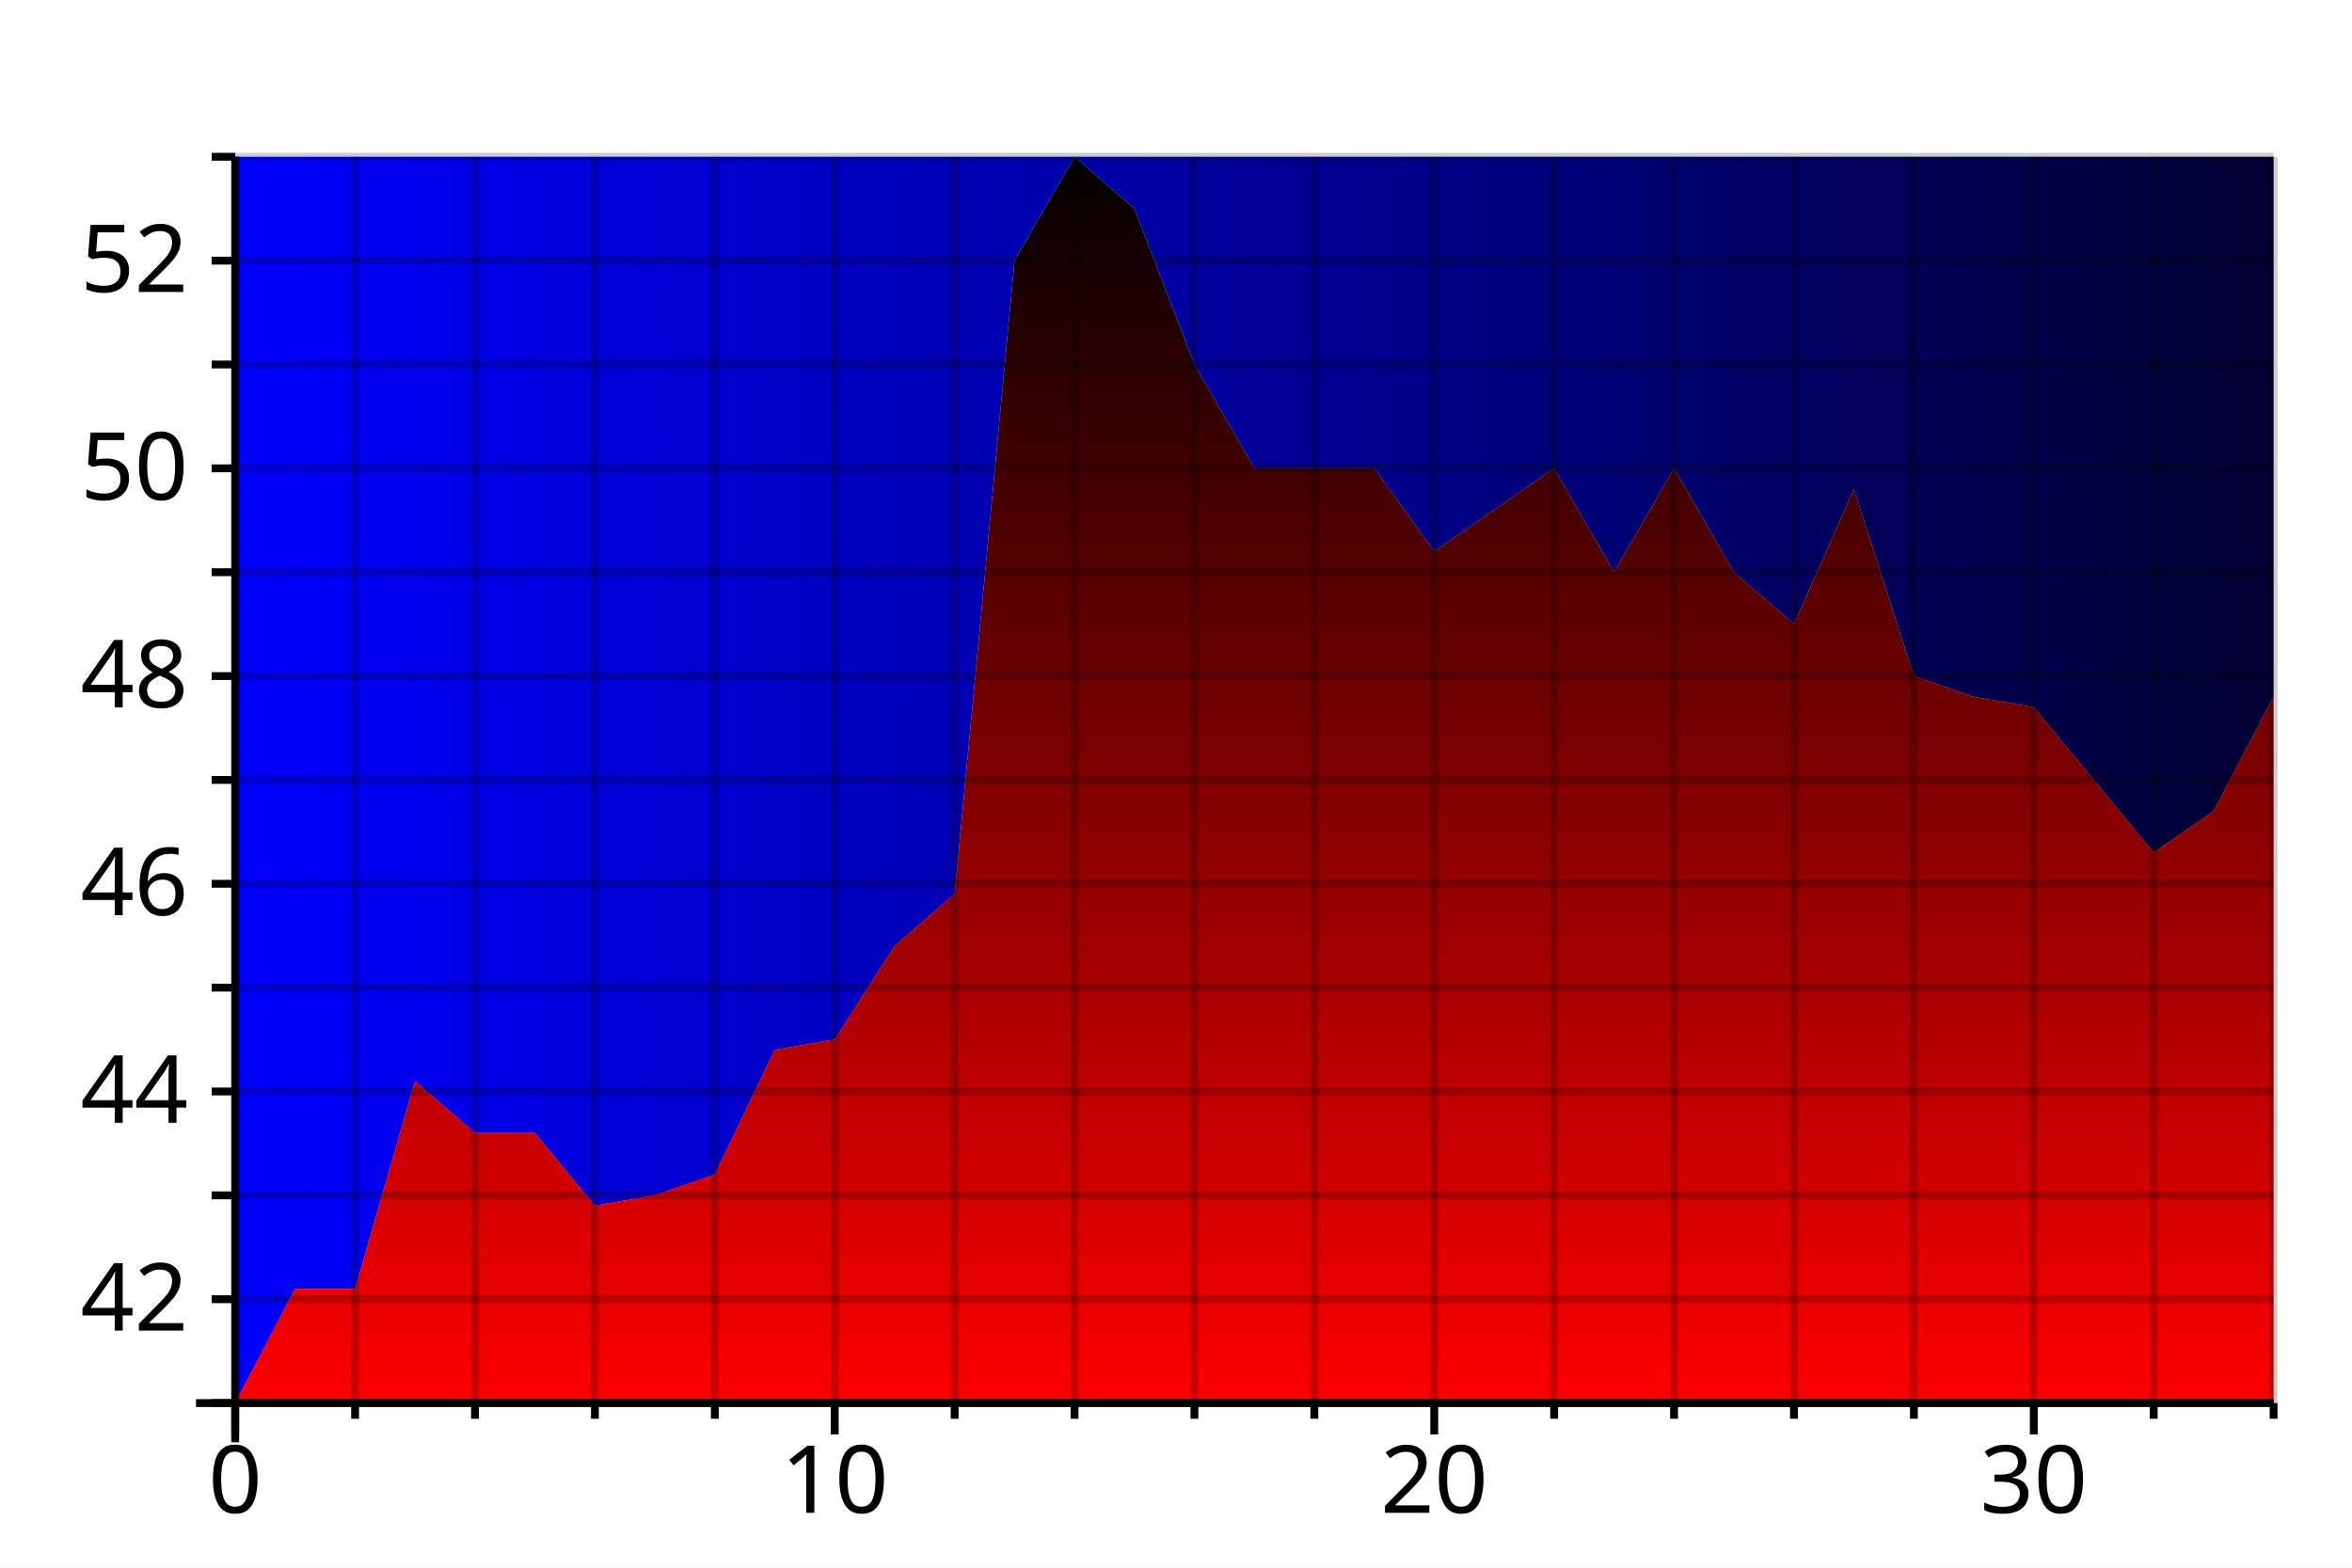
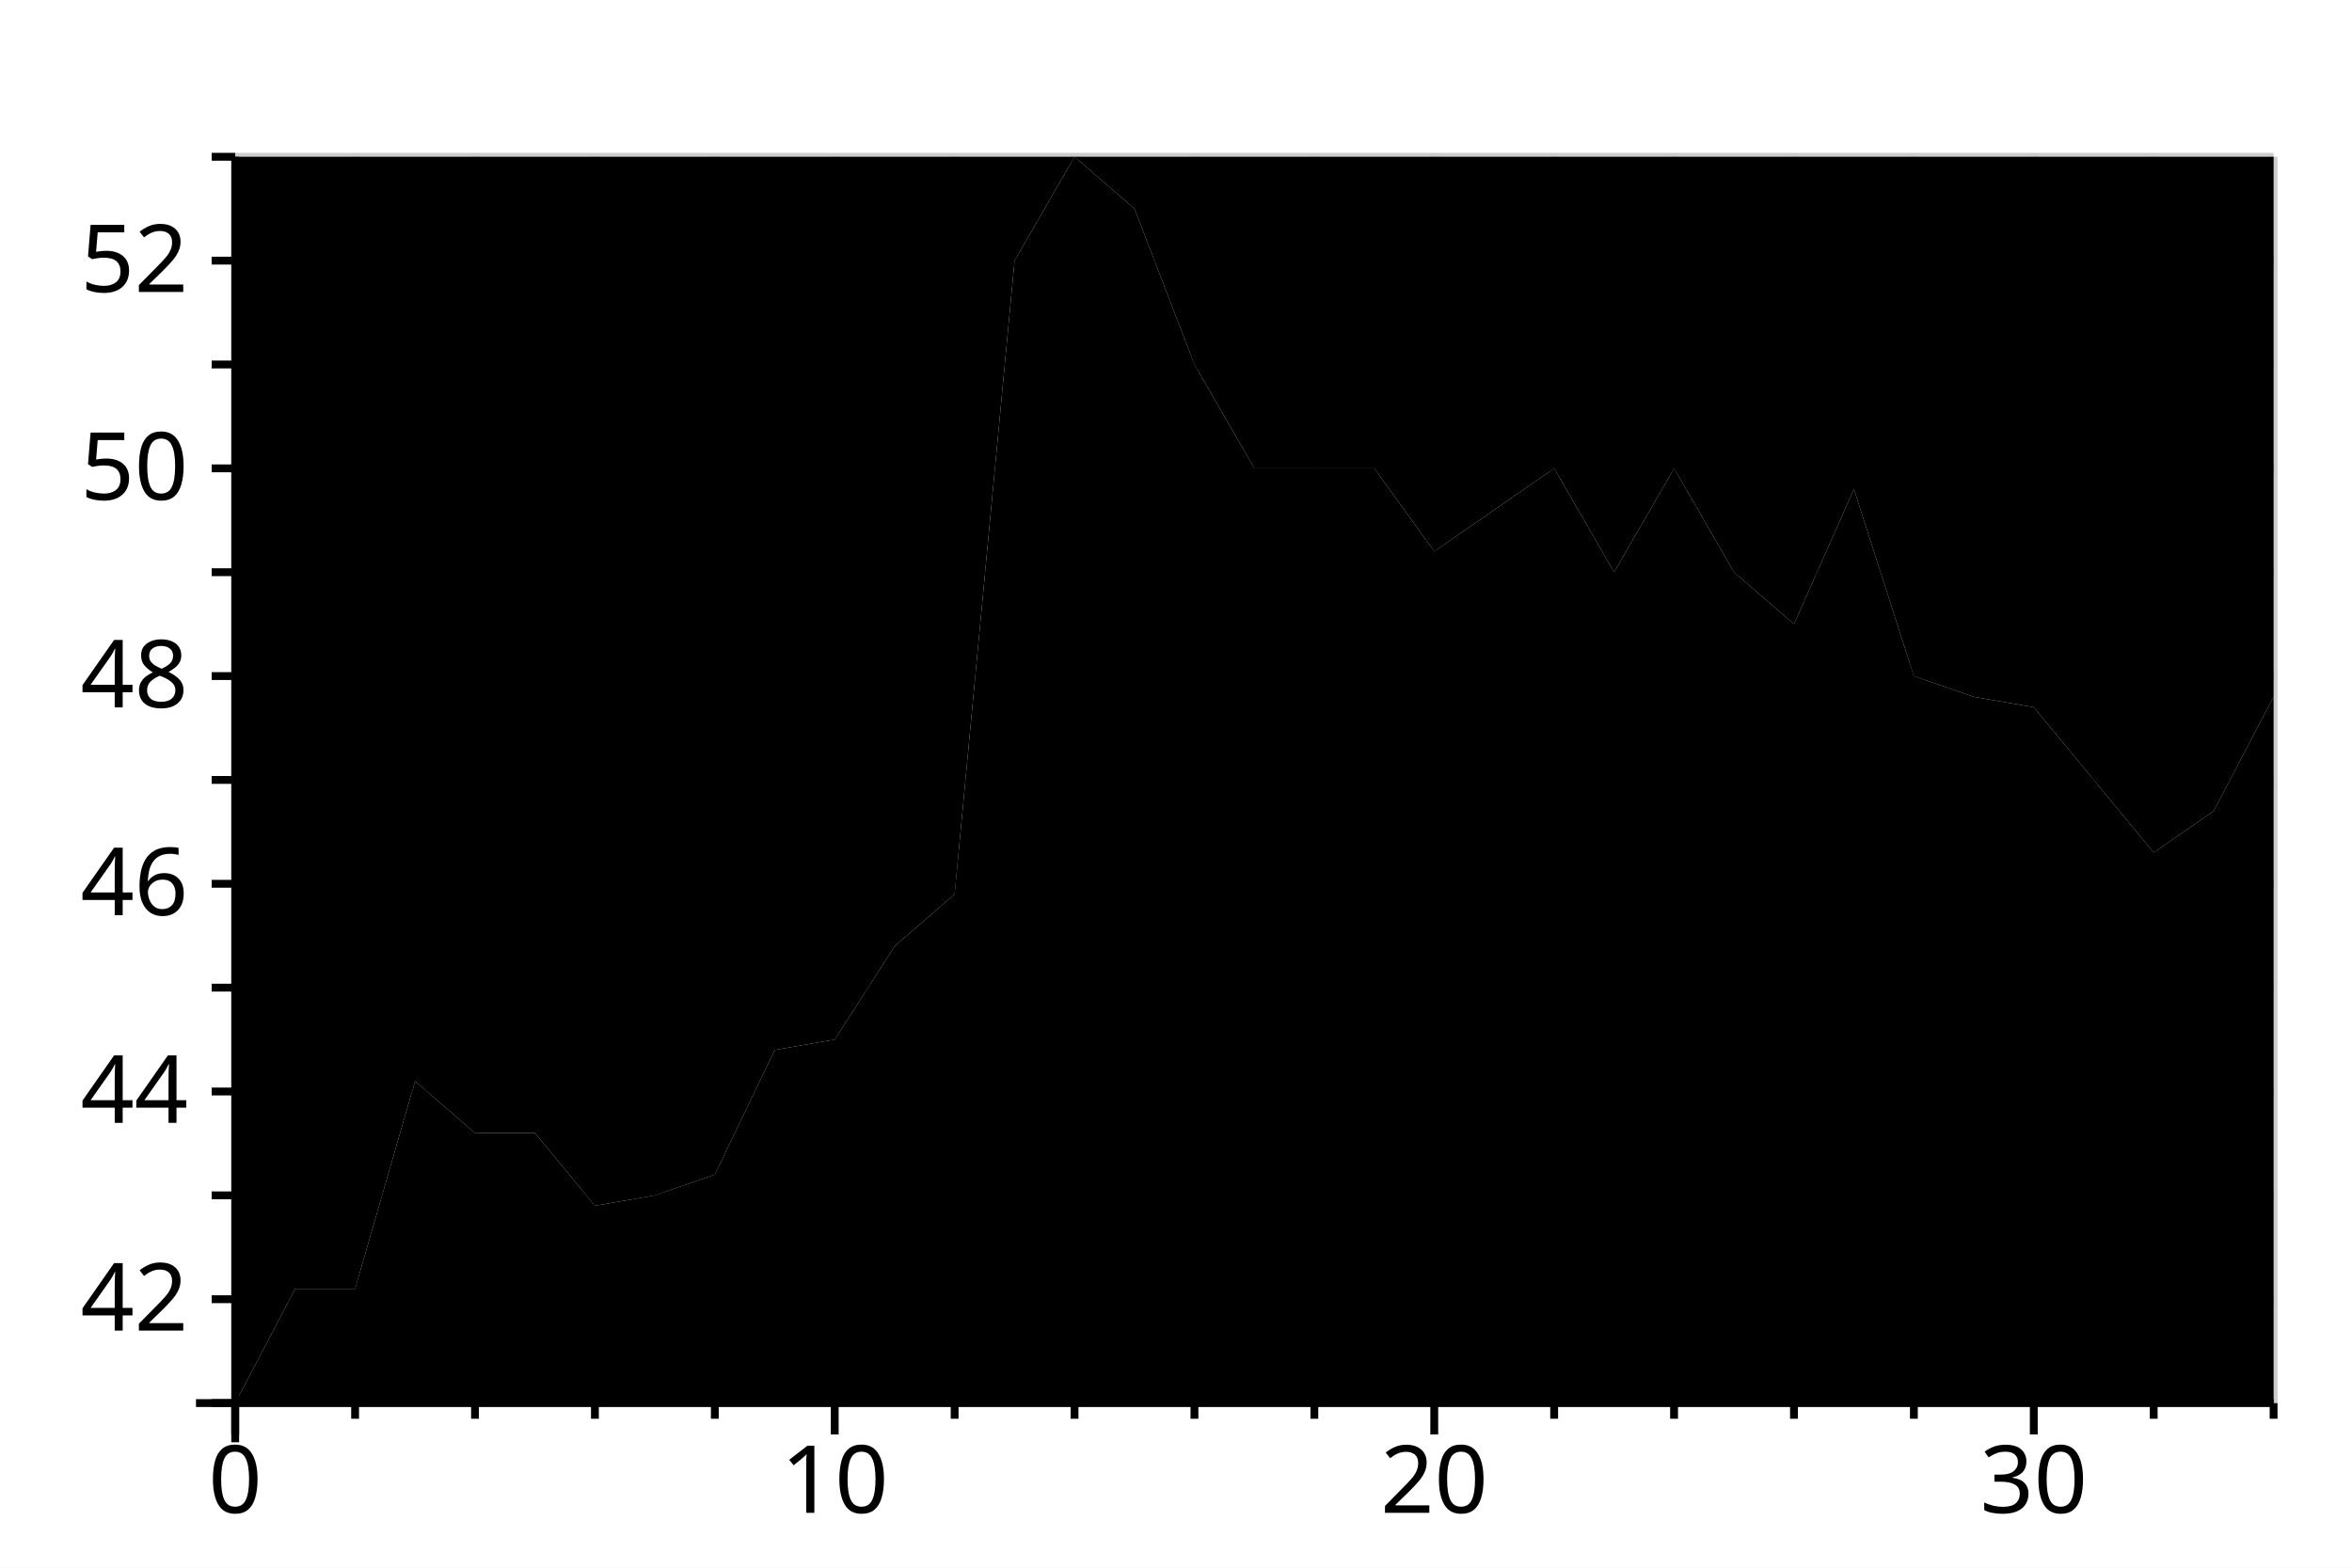
<svg xmlns="http://www.w3.org/2000/svg" width="300" height="200" version="1.1">
  <defs>
    <linearGradient id="gradient-0" x1="0" x2="0" y1="0" y2="1">
      <stop offset="0%" stop-color="black" />
      <stop offset="100%" stop-color="red" />
    </linearGradient>
    <linearGradient id="gradient-1" x1="1" x2="0" y1="0" y2="0">
      <stop offset="0%" stop-color="#000030" />
      <stop offset="100%" stop-color="blue" />
    </linearGradient>
  </defs>
  <rect width="300" height="200" x="0" y="0" fill="white" />
-   <polygon points="30 179, 30 179.0, 37.647 164.425, 45.294 164.425, 52.941 137.925, 60.588 144.55, 68.235 144.55, 75.882 153.825, 83.529 152.5, 91.176 149.85, 98.824 133.95, 106.471 132.625, 114.118 120.7, 121.765 114.075, 129.412 33.25, 137.059 20.0, 144.706 26.625, 152.353 46.5, 160.0 59.75, 167.647 59.75, 175.294 59.75, 182.941 70.35, 190.588 65.05, 198.235 59.75, 205.882 73.0, 213.529 59.75, 221.176 73.0, 228.824 79.625, 236.471 62.4, 244.118 86.25, 251.765 88.9, 259.412 90.225, 267.059 99.5, 274.706 108.775, 282.353 103.475, 290 88.9, 290 179" stroke="nil" x1="0" x2="0" y1="0" y2="1" fill="url(#gradient-0)" />
-   <polygon points="30 20, 30 179.0, 37.647 164.425, 45.294 164.425, 52.941 137.925, 60.588 144.55, 68.235 144.55, 75.882 153.825, 83.529 152.5, 91.176 149.85, 98.824 133.95, 106.471 132.625, 114.118 120.7, 121.765 114.075, 129.412 33.25, 137.059 20.0, 144.706 26.625, 152.353 46.5, 160.0 59.75, 167.647 59.75, 175.294 59.75, 182.941 70.35, 190.588 65.05, 198.235 59.75, 205.882 73.0, 213.529 59.75, 221.176 73.0, 228.824 79.625, 236.471 62.4, 244.118 86.25, 251.765 88.9, 259.412 90.225, 267.059 99.5, 274.706 108.775, 282.353 103.475, 290 88.9, 290 20" stroke="nil" x1="0" x2="0" y1="0" y2="1" fill="url(#gradient-1)" />
+   <clipPath id="clip-0">
+     <rect x="30" y="20" width="260" height="159" />
+   </clipPath>
+   <polygon points="30 179, 30 179.0, 37.647 164.425, 45.294 164.425, 52.941 137.925, 60.588 144.55, 68.235 144.55, 75.882 153.825, 83.529 152.5, 91.176 149.85, 98.824 133.95, 106.471 132.625, 114.118 120.7, 121.765 114.075, 129.412 33.25, 137.059 20.0, 144.706 26.625, 152.353 46.5, 160.0 59.75, 167.647 59.75, 175.294 59.75, 182.941 70.35, 190.588 65.05, 198.235 59.75, 205.882 73.0, 213.529 59.75, 221.176 73.0, 228.824 79.625, 236.471 62.4, 244.118 86.25, 251.765 88.9, 259.412 90.225, 267.059 99.5, 274.706 108.775, 282.353 103.475, 290 88.9, 290 179" />
+   <clipPath id="clip-1">
+     <rect x="30" y="20" width="260" height="159" />
+   </clipPath>
+   <polygon points="30 20, 30 179.0, 37.647 164.425, 45.294 164.425, 52.941 137.925, 60.588 144.55, 68.235 144.55, 75.882 153.825, 83.529 152.5, 91.176 149.85, 98.824 133.95, 106.471 132.625, 114.118 120.7, 121.765 114.075, 129.412 33.25, 137.059 20.0, 144.706 26.625, 152.353 46.5, 160.0 59.75, 167.647 59.75, 175.294 59.75, 182.941 70.35, 190.588 65.05, 198.235 59.75, 205.882 73.0, 213.529 59.75, 221.176 73.0, 228.824 79.625, 236.471 62.4, 244.118 86.25, 251.765 88.9, 259.412 90.225, 267.059 99.5, 274.706 108.775, 282.353 103.475, 290 88.9, 290 20" />
  <line x1="30.0" x2="30.0" y1="179" y2="183" stroke="black" />
  <line x1="30.0" x2="30.0" y1="20" y2="179" stroke="black" opacity="0.2" />
  <text y="193" x="30.0" fill="black" font-size="12" text-anchor="middle" font-family="sans-serif"> 0</text>
  <line x1="45.294" x2="45.294" y1="179" y2="181" stroke="black" />
  <line x1="45.294" x2="45.294" y1="20" y2="179" stroke="black" opacity="0.2" />
  <line x1="60.588" x2="60.588" y1="179" y2="181" stroke="black" />
  <line x1="60.588" x2="60.588" y1="20" y2="179" stroke="black" opacity="0.2" />
  <line x1="75.882" x2="75.882" y1="179" y2="181" stroke="black" />
  <line x1="75.882" x2="75.882" y1="20" y2="179" stroke="black" opacity="0.2" />
  <line x1="91.176" x2="91.176" y1="179" y2="181" stroke="black" />
  <line x1="91.176" x2="91.176" y1="20" y2="179" stroke="black" opacity="0.2" />
  <line x1="106.471" x2="106.471" y1="179" y2="183" stroke="black" />
  <line x1="106.471" x2="106.471" y1="20" y2="179" stroke="black" opacity="0.2" />
  <text y="193" x="106.471" fill="black" font-size="12" text-anchor="middle" font-family="sans-serif"> 10</text>
  <line x1="121.765" x2="121.765" y1="179" y2="181" stroke="black" />
  <line x1="121.765" x2="121.765" y1="20" y2="179" stroke="black" opacity="0.2" />
  <line x1="137.059" x2="137.059" y1="179" y2="181" stroke="black" />
  <line x1="137.059" x2="137.059" y1="20" y2="179" stroke="black" opacity="0.2" />
  <line x1="152.353" x2="152.353" y1="179" y2="181" stroke="black" />
  <line x1="152.353" x2="152.353" y1="20" y2="179" stroke="black" opacity="0.2" />
  <line x1="167.647" x2="167.647" y1="179" y2="181" stroke="black" />
  <line x1="167.647" x2="167.647" y1="20" y2="179" stroke="black" opacity="0.2" />
  <line x1="182.941" x2="182.941" y1="179" y2="183" stroke="black" />
  <line x1="182.941" x2="182.941" y1="20" y2="179" stroke="black" opacity="0.2" />
  <text y="193" x="182.941" fill="black" font-size="12" text-anchor="middle" font-family="sans-serif"> 20</text>
  <line x1="198.235" x2="198.235" y1="179" y2="181" stroke="black" />
  <line x1="198.235" x2="198.235" y1="20" y2="179" stroke="black" opacity="0.2" />
  <line x1="213.529" x2="213.529" y1="179" y2="181" stroke="black" />
  <line x1="213.529" x2="213.529" y1="20" y2="179" stroke="black" opacity="0.2" />
  <line x1="228.824" x2="228.824" y1="179" y2="181" stroke="black" />
  <line x1="228.824" x2="228.824" y1="20" y2="179" stroke="black" opacity="0.2" />
  <line x1="244.118" x2="244.118" y1="179" y2="181" stroke="black" />
  <line x1="244.118" x2="244.118" y1="20" y2="179" stroke="black" opacity="0.2" />
  <line x1="259.412" x2="259.412" y1="179" y2="183" stroke="black" />
  <line x1="259.412" x2="259.412" y1="20" y2="179" stroke="black" opacity="0.2" />
  <text y="193" x="259.412" fill="black" font-size="12" text-anchor="middle" font-family="sans-serif"> 30</text>
  <line x1="274.706" x2="274.706" y1="179" y2="181" stroke="black" />
  <line x1="274.706" x2="274.706" y1="20" y2="179" stroke="black" opacity="0.2" />
  <line x1="290.0" x2="290.0" y1="179" y2="181" stroke="black" />
  <line x1="290.0" x2="290.0" y1="20" y2="179" stroke="black" opacity="0.2" />
  <line x1="30" x2="27" y1="179.0" y2="179.0" stroke="black" />
  <line x1="30" x2="290" y1="179.0" y2="179.0" opacity="0.2" stroke="black" />
  <line x1="30" x2="27" y1="165.75" y2="165.75" stroke="black" />
  <line x1="30" x2="290" y1="165.75" y2="165.75" opacity="0.2" stroke="black" />
  <text y="169.75" x="24" fill="black" font-size="12" text-anchor="end" font-family="sans-serif"> 42</text>
  <line x1="30" x2="27" y1="152.5" y2="152.5" stroke="black" />
  <line x1="30" x2="290" y1="152.5" y2="152.5" opacity="0.2" stroke="black" />
  <line x1="30" x2="27" y1="139.25" y2="139.25" stroke="black" />
  <line x1="30" x2="290" y1="139.25" y2="139.25" opacity="0.2" stroke="black" />
  <text y="143.25" x="24" fill="black" font-size="12" text-anchor="end" font-family="sans-serif"> 44</text>
  <line x1="30" x2="27" y1="126.0" y2="126.0" stroke="black" />
  <line x1="30" x2="290" y1="126.0" y2="126.0" opacity="0.2" stroke="black" />
  <line x1="30" x2="27" y1="112.75" y2="112.75" stroke="black" />
  <line x1="30" x2="290" y1="112.75" y2="112.75" opacity="0.2" stroke="black" />
  <text y="116.75" x="24" fill="black" font-size="12" text-anchor="end" font-family="sans-serif"> 46</text>
  <line x1="30" x2="27" y1="99.5" y2="99.5" stroke="black" />
  <line x1="30" x2="290" y1="99.5" y2="99.5" opacity="0.2" stroke="black" />
  <line x1="30" x2="27" y1="86.25" y2="86.25" stroke="black" />
  <line x1="30" x2="290" y1="86.25" y2="86.25" opacity="0.2" stroke="black" />
  <text y="90.25" x="24" fill="black" font-size="12" text-anchor="end" font-family="sans-serif"> 48</text>
  <line x1="30" x2="27" y1="73.0" y2="73.0" stroke="black" />
  <line x1="30" x2="290" y1="73.0" y2="73.0" opacity="0.2" stroke="black" />
  <line x1="30" x2="27" y1="59.75" y2="59.75" stroke="black" />
  <line x1="30" x2="290" y1="59.75" y2="59.75" opacity="0.2" stroke="black" />
  <text y="63.75" x="24" fill="black" font-size="12" text-anchor="end" font-family="sans-serif"> 50</text>
  <line x1="30" x2="27" y1="46.5" y2="46.5" stroke="black" />
  <line x1="30" x2="290" y1="46.5" y2="46.5" opacity="0.2" stroke="black" />
  <line x1="30" x2="27" y1="33.25" y2="33.25" stroke="black" />
  <line x1="30" x2="290" y1="33.25" y2="33.25" opacity="0.2" stroke="black" />
  <text y="37.25" x="24" fill="black" font-size="12" text-anchor="end" font-family="sans-serif"> 52</text>
  <line x1="30" x2="27" y1="20.0" y2="20.0" stroke="black" />
  <line x1="30" x2="290" y1="20.0" y2="20.0" opacity="0.2" stroke="black" />
  <line x1="30" x2="30" y1="20" y2="184" stroke="black" />
  <line x1="25" x2="290" y1="179" y2="179" stroke="black" />
</svg>
